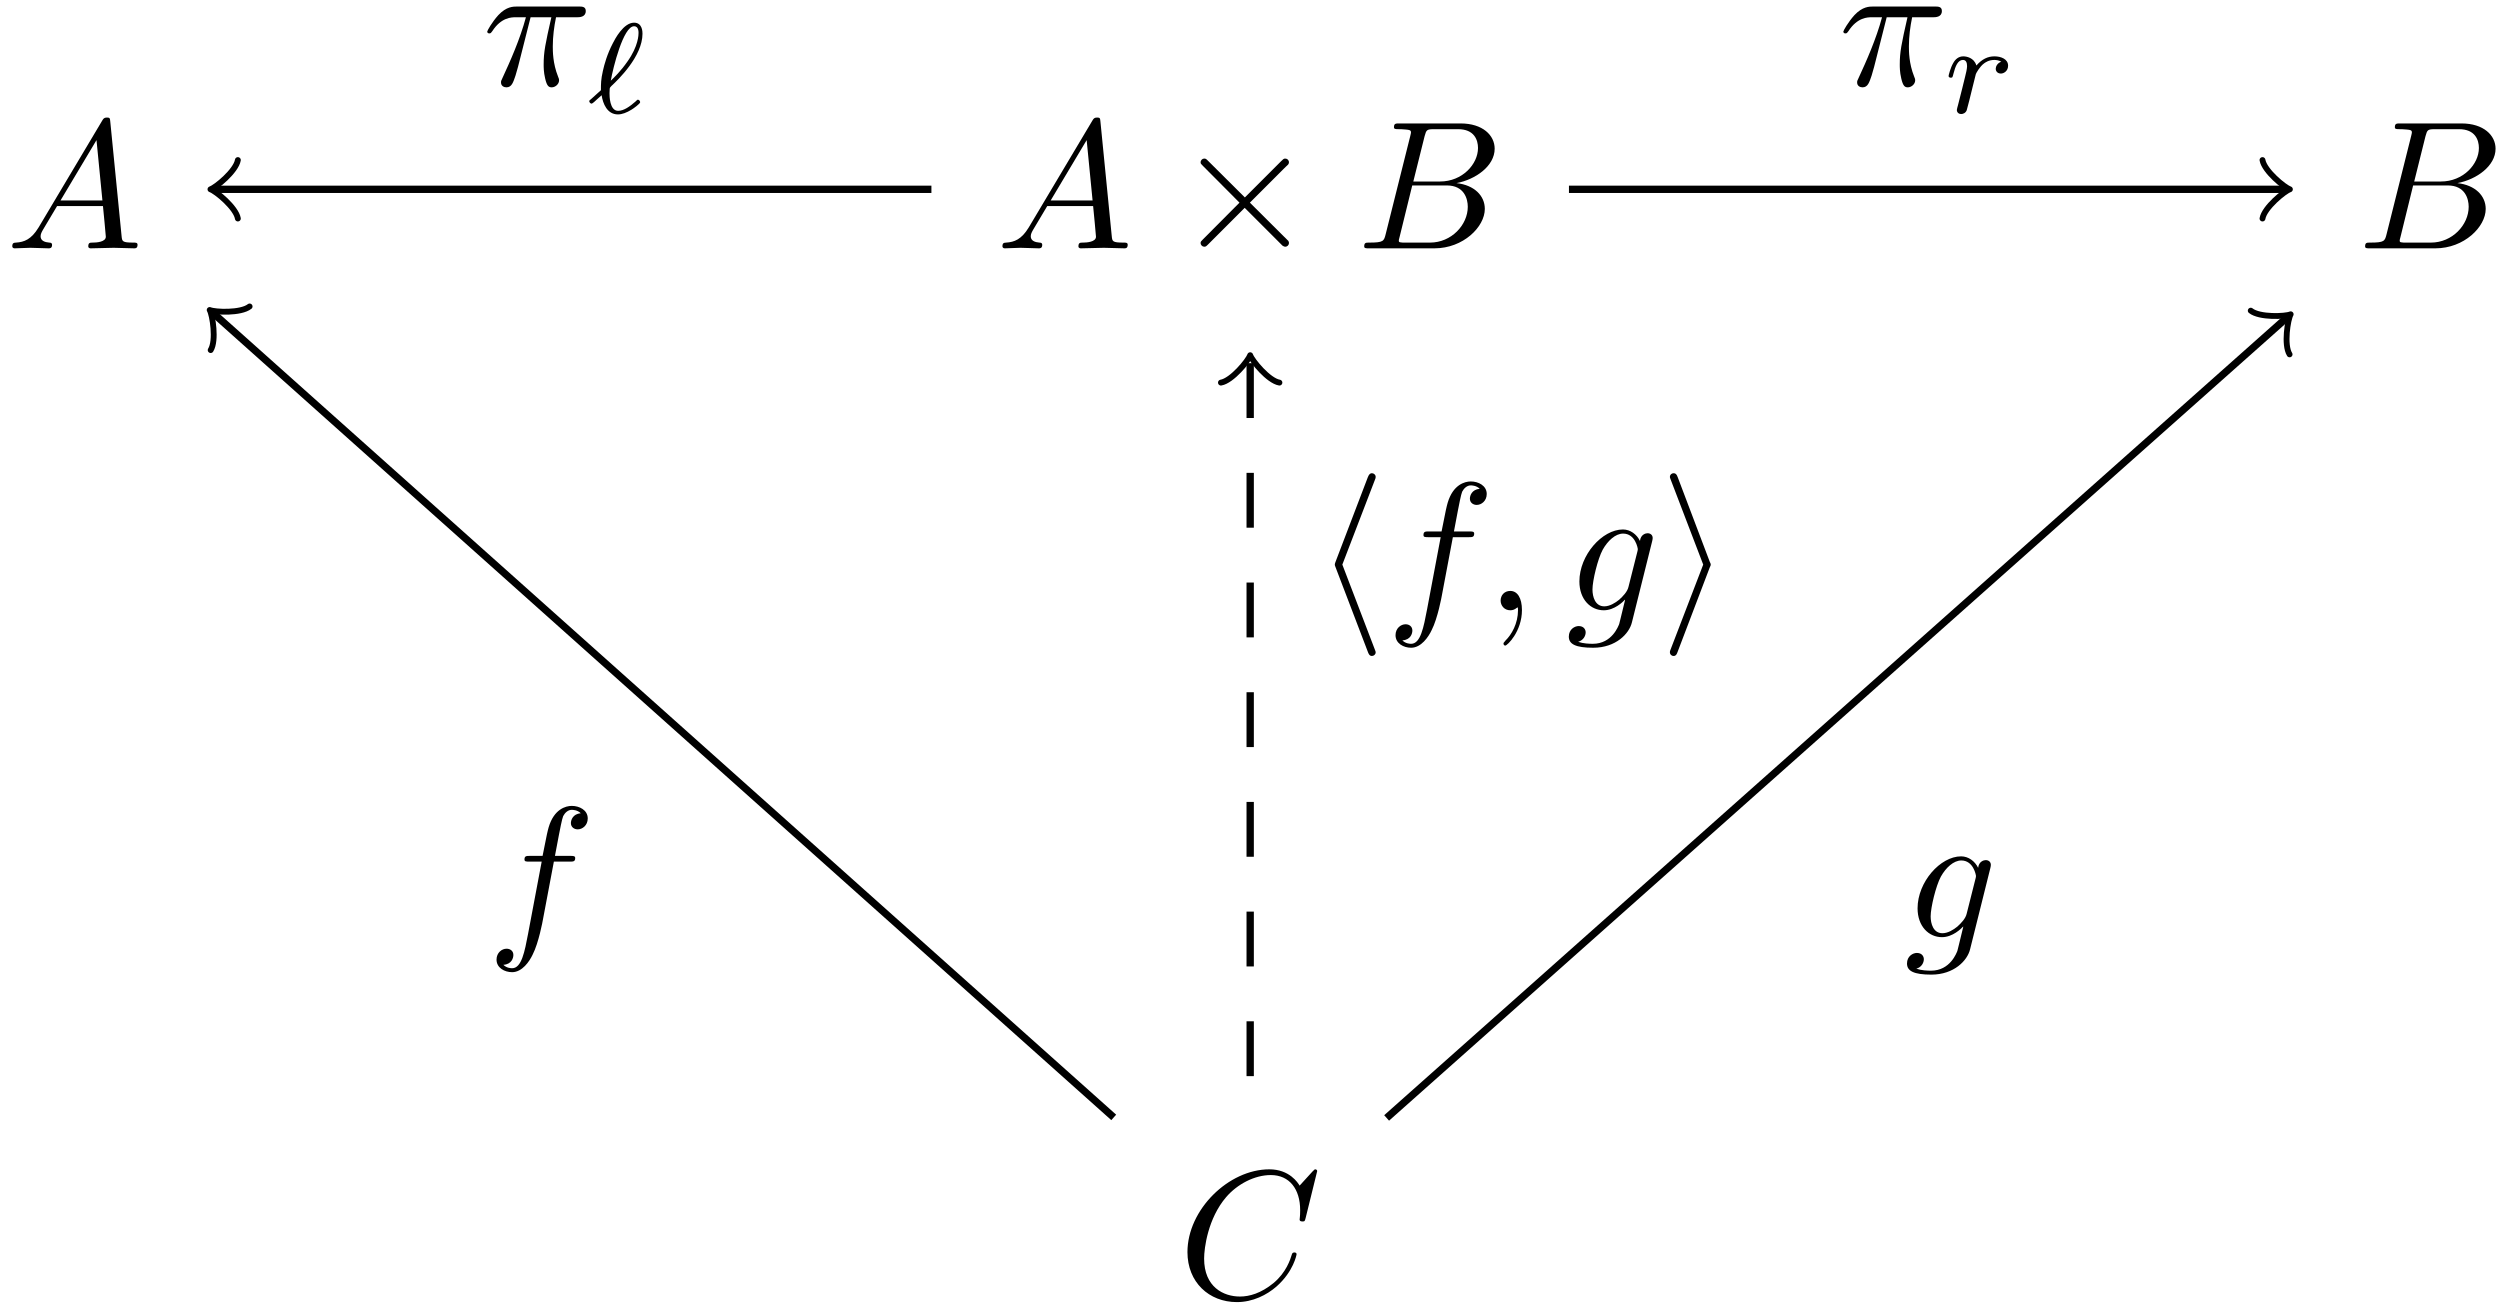
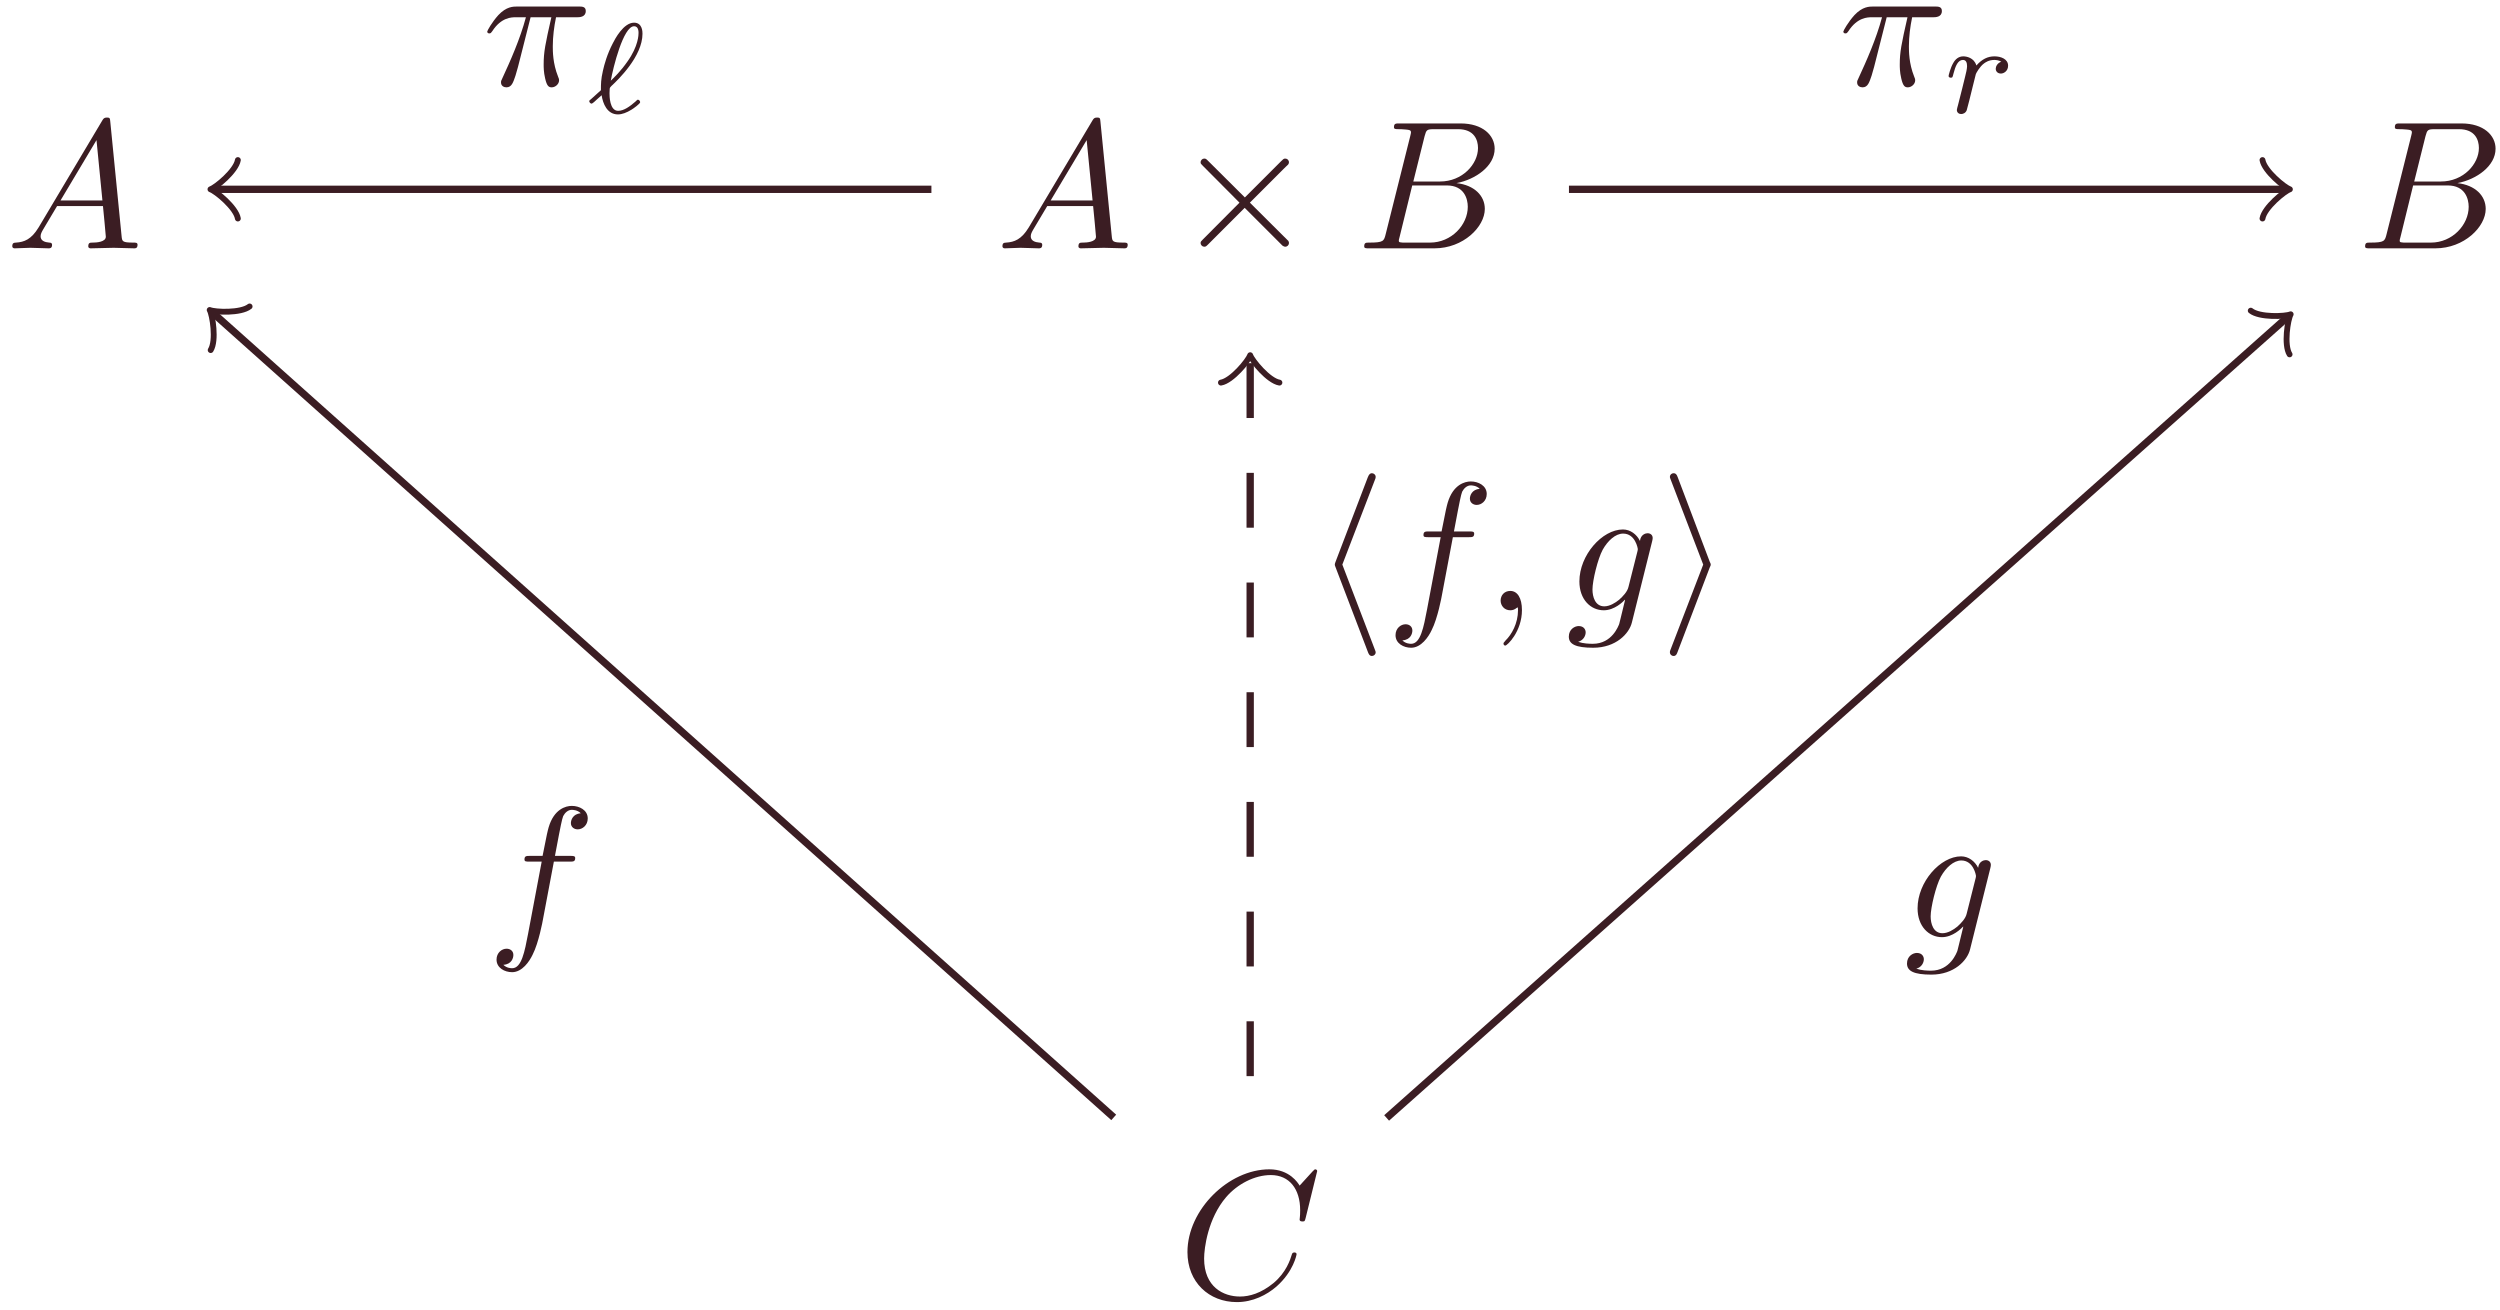
<svg xmlns="http://www.w3.org/2000/svg" xmlns:xlink="http://www.w3.org/1999/xlink" width="218pt" height="114.16pt" viewBox="0 0 218 114.16" version="1.1">
  <defs>
    <g>
      <symbol overflow="visible" id="glyph0-0">
        <path style="stroke:none;" d="" />
      </symbol>
      <symbol overflow="visible" id="glyph0-1">
        <path style="stroke:none;" d="M 2.859 -1.828 C 2.219 -0.766 1.594 -0.547 0.891 -0.5 C 0.703 -0.484 0.562 -0.484 0.562 -0.172 C 0.562 -0.078 0.641 0 0.766 0 C 1.203 0 1.688 -0.047 2.141 -0.047 C 2.656 -0.047 3.219 0 3.734 0 C 3.828 0 4.031 0 4.031 -0.297 C 4.031 -0.484 3.891 -0.5 3.781 -0.5 C 3.406 -0.531 3.031 -0.656 3.031 -1.047 C 3.031 -1.25 3.125 -1.422 3.25 -1.641 L 4.469 -3.688 L 8.469 -3.688 C 8.5 -3.344 8.719 -1.172 8.719 -1.016 C 8.719 -0.547 7.891 -0.5 7.578 -0.5 C 7.344 -0.5 7.188 -0.5 7.188 -0.172 C 7.188 0 7.375 0 7.406 0 C 8.062 0 8.75 -0.047 9.406 -0.047 C 9.797 -0.047 10.812 0 11.203 0 C 11.297 0 11.484 0 11.484 -0.312 C 11.484 -0.5 11.328 -0.5 11.125 -0.5 C 10.141 -0.5 10.141 -0.609 10.094 -1.062 L 9.109 -11.031 C 9.078 -11.344 9.078 -11.406 8.812 -11.406 C 8.562 -11.406 8.5 -11.297 8.406 -11.141 Z M 4.766 -4.172 L 7.906 -9.438 L 8.422 -4.172 Z M 4.766 -4.172 " />
      </symbol>
      <symbol overflow="visible" id="glyph0-2">
        <path style="stroke:none;" d="M 2.547 -1.25 C 2.391 -0.625 2.359 -0.5 1.094 -0.5 C 0.828 -0.5 0.672 -0.5 0.672 -0.172 C 0.672 0 0.812 0 1.094 0 L 6.797 0 C 9.312 0 11.188 -1.875 11.188 -3.438 C 11.188 -4.594 10.266 -5.516 8.719 -5.688 C 10.375 -6 12.047 -7.172 12.047 -8.688 C 12.047 -9.859 11 -10.891 9.078 -10.891 L 3.734 -10.891 C 3.422 -10.891 3.266 -10.891 3.266 -10.562 C 3.266 -10.391 3.406 -10.391 3.719 -10.391 C 3.75 -10.391 4.047 -10.391 4.312 -10.359 C 4.609 -10.328 4.75 -10.312 4.75 -10.109 C 4.75 -10.047 4.734 -10 4.688 -9.797 Z M 4.953 -5.828 L 5.938 -9.781 C 6.094 -10.344 6.125 -10.391 6.812 -10.391 L 8.859 -10.391 C 10.266 -10.391 10.594 -9.453 10.594 -8.75 C 10.594 -7.344 9.234 -5.828 7.281 -5.828 Z M 4.234 -0.5 C 4.016 -0.5 3.984 -0.5 3.891 -0.516 C 3.734 -0.531 3.688 -0.547 3.688 -0.672 C 3.688 -0.719 3.688 -0.75 3.766 -1.031 L 4.859 -5.484 L 7.875 -5.484 C 9.406 -5.484 9.703 -4.297 9.703 -3.625 C 9.703 -2.047 8.281 -0.5 6.406 -0.5 Z M 4.234 -0.5 " />
      </symbol>
      <symbol overflow="visible" id="glyph0-3">
        <path style="stroke:none;" d="M 12.109 -11.078 C 12.109 -11.125 12.078 -11.234 11.938 -11.234 C 11.891 -11.234 11.875 -11.219 11.703 -11.047 L 10.578 -9.812 C 10.438 -10.047 9.703 -11.234 7.938 -11.234 C 4.391 -11.234 0.797 -7.719 0.797 -4.016 C 0.797 -1.391 2.672 0.344 5.109 0.344 C 6.5 0.344 7.719 -0.281 8.562 -1.016 C 10.047 -2.328 10.312 -3.781 10.312 -3.828 C 10.312 -3.984 10.156 -3.984 10.125 -3.984 C 10.031 -3.984 9.938 -3.953 9.906 -3.828 C 9.766 -3.359 9.406 -2.234 8.297 -1.312 C 7.203 -0.422 6.203 -0.141 5.375 -0.141 C 3.938 -0.141 2.25 -0.969 2.25 -3.453 C 2.25 -4.359 2.578 -6.953 4.172 -8.812 C 5.141 -9.938 6.641 -10.734 8.062 -10.734 C 9.688 -10.734 10.625 -9.516 10.625 -7.672 C 10.625 -7.031 10.578 -7.016 10.578 -6.859 C 10.578 -6.688 10.766 -6.688 10.828 -6.688 C 11.031 -6.688 11.031 -6.719 11.109 -7.016 Z M 12.109 -11.078 " />
      </symbol>
      <symbol overflow="visible" id="glyph0-4">
        <path style="stroke:none;" d="M 4.219 -5.938 L 6.031 -5.938 C 5.5 -3.594 5.359 -2.906 5.359 -1.828 C 5.359 -1.594 5.359 -1.156 5.484 -0.625 C 5.641 0.078 5.812 0.172 6.062 0.172 C 6.375 0.172 6.703 -0.109 6.703 -0.438 C 6.703 -0.531 6.703 -0.562 6.609 -0.781 C 6.156 -1.922 6.156 -2.969 6.156 -3.406 C 6.156 -4.25 6.266 -5.109 6.438 -5.938 L 8.25 -5.938 C 8.469 -5.938 9.031 -5.938 9.031 -6.484 C 9.031 -6.875 8.703 -6.875 8.406 -6.875 L 3.062 -6.875 C 2.703 -6.875 2.109 -6.875 1.406 -6.125 C 0.844 -5.5 0.438 -4.766 0.438 -4.688 C 0.438 -4.672 0.438 -4.531 0.625 -4.531 C 0.75 -4.531 0.781 -4.594 0.875 -4.719 C 1.656 -5.938 2.578 -5.938 2.906 -5.938 L 3.812 -5.938 C 3.297 -4.016 2.438 -2.094 1.766 -0.641 C 1.641 -0.406 1.641 -0.359 1.641 -0.25 C 1.641 0.047 1.891 0.172 2.109 0.172 C 2.578 0.172 2.703 -0.266 2.906 -0.859 C 3.125 -1.594 3.125 -1.625 3.328 -2.422 Z M 4.219 -5.938 " />
      </symbol>
      <symbol overflow="visible" id="glyph0-5">
        <path style="stroke:none;" d="M 5.844 -6.375 L 7.219 -6.375 C 7.531 -6.375 7.703 -6.375 7.703 -6.688 C 7.703 -6.875 7.531 -6.875 7.266 -6.875 L 5.938 -6.875 L 6.281 -8.688 C 6.344 -9.016 6.562 -10.156 6.656 -10.344 C 6.812 -10.641 7.078 -10.891 7.406 -10.891 C 7.469 -10.891 7.891 -10.891 8.188 -10.594 C 7.484 -10.531 7.328 -9.984 7.328 -9.734 C 7.328 -9.375 7.625 -9.188 7.922 -9.188 C 8.328 -9.188 8.797 -9.531 8.797 -10.141 C 8.797 -10.875 8.062 -11.234 7.406 -11.234 C 6.875 -11.234 5.859 -10.953 5.391 -9.375 C 5.297 -9.031 5.25 -8.875 4.859 -6.875 L 3.766 -6.875 C 3.453 -6.875 3.281 -6.875 3.281 -6.562 C 3.281 -6.375 3.422 -6.375 3.734 -6.375 L 4.781 -6.375 L 3.594 -0.078 C 3.297 1.469 3.031 2.922 2.203 2.922 C 2.141 2.922 1.734 2.922 1.438 2.625 C 2.172 2.578 2.312 2.016 2.312 1.766 C 2.312 1.406 2.031 1.219 1.719 1.219 C 1.312 1.219 0.844 1.562 0.844 2.172 C 0.844 2.891 1.547 3.266 2.203 3.266 C 3.078 3.266 3.719 2.328 4 1.719 C 4.516 0.719 4.875 -1.219 4.891 -1.328 Z M 5.844 -6.375 " />
      </symbol>
      <symbol overflow="visible" id="glyph0-6">
        <path style="stroke:none;" d="M 7.5 -6.016 C 7.516 -6.109 7.547 -6.188 7.547 -6.297 C 7.547 -6.562 7.359 -6.719 7.094 -6.719 C 6.938 -6.719 6.5 -6.609 6.438 -6.047 C 6.156 -6.625 5.594 -7.047 4.953 -7.047 C 3.141 -7.047 1.156 -4.812 1.156 -2.516 C 1.156 -0.938 2.141 0 3.281 0 C 4.219 0 4.969 -0.75 5.125 -0.922 L 5.141 -0.906 C 4.812 0.516 4.625 1.156 4.625 1.203 C 4.562 1.344 4.016 2.922 2.328 2.922 C 2.031 2.922 1.5 2.906 1.047 2.75 C 1.531 2.609 1.703 2.203 1.703 1.922 C 1.703 1.672 1.531 1.375 1.094 1.375 C 0.75 1.375 0.234 1.656 0.234 2.297 C 0.234 2.953 0.828 3.266 2.359 3.266 C 4.344 3.266 5.5 2.031 5.734 1.062 Z M 5.438 -2.047 C 5.344 -1.625 4.969 -1.234 4.625 -0.922 C 4.281 -0.641 3.797 -0.344 3.328 -0.344 C 2.531 -0.344 2.297 -1.172 2.297 -1.812 C 2.297 -2.578 2.75 -4.469 3.188 -5.281 C 3.625 -6.062 4.297 -6.688 4.969 -6.688 C 6.031 -6.688 6.25 -5.406 6.25 -5.328 C 6.25 -5.25 6.219 -5.141 6.203 -5.078 Z M 5.438 -2.047 " />
      </symbol>
      <symbol overflow="visible" id="glyph0-7">
        <path style="stroke:none;" d="M 3.234 -0.016 C 3.234 -1.062 2.844 -1.688 2.219 -1.688 C 1.688 -1.688 1.375 -1.297 1.375 -0.844 C 1.375 -0.422 1.688 0 2.219 0 C 2.406 0 2.609 -0.062 2.766 -0.203 C 2.828 -0.234 2.844 -0.25 2.859 -0.25 C 2.875 -0.25 2.891 -0.234 2.891 -0.016 C 2.891 1.156 2.328 2.125 1.797 2.641 C 1.625 2.828 1.625 2.859 1.625 2.906 C 1.625 3.016 1.703 3.078 1.781 3.078 C 1.953 3.078 3.234 1.844 3.234 -0.016 Z M 3.234 -0.016 " />
      </symbol>
      <symbol overflow="visible" id="glyph1-0">
        <path style="stroke:none;" d="" />
      </symbol>
      <symbol overflow="visible" id="glyph1-1">
        <path style="stroke:none;" d="M 6.203 -4.438 L 3.016 -7.609 C 2.828 -7.797 2.797 -7.828 2.656 -7.828 C 2.5 -7.828 2.344 -7.688 2.344 -7.5 C 2.344 -7.391 2.375 -7.359 2.547 -7.188 L 5.734 -3.984 L 2.547 -0.781 C 2.375 -0.609 2.344 -0.578 2.344 -0.469 C 2.344 -0.281 2.5 -0.141 2.656 -0.141 C 2.797 -0.141 2.828 -0.172 3.016 -0.359 L 6.188 -3.531 L 9.484 -0.234 C 9.516 -0.219 9.625 -0.141 9.719 -0.141 C 9.906 -0.141 10.047 -0.281 10.047 -0.469 C 10.047 -0.5 10.047 -0.562 10 -0.641 C 9.984 -0.672 7.438 -3.172 6.641 -3.984 L 9.562 -6.906 C 9.641 -7 9.875 -7.203 9.969 -7.297 C 9.984 -7.328 10.047 -7.391 10.047 -7.5 C 10.047 -7.688 9.906 -7.828 9.719 -7.828 C 9.594 -7.828 9.531 -7.766 9.359 -7.594 Z M 6.203 -4.438 " />
      </symbol>
      <symbol overflow="visible" id="glyph1-2">
        <path style="stroke:none;" d="M 5.234 -11.344 C 5.312 -11.516 5.312 -11.562 5.312 -11.641 C 5.312 -11.812 5.156 -11.953 4.984 -11.953 C 4.844 -11.953 4.734 -11.875 4.625 -11.594 L 1.828 -4.266 C 1.797 -4.172 1.75 -4.078 1.75 -3.984 C 1.75 -3.938 1.75 -3.906 1.828 -3.719 L 4.625 3.609 C 4.688 3.781 4.766 3.984 4.984 3.984 C 5.156 3.984 5.312 3.844 5.312 3.672 C 5.312 3.625 5.312 3.594 5.234 3.406 L 2.406 -3.984 Z M 5.234 -11.344 " />
      </symbol>
      <symbol overflow="visible" id="glyph1-3">
        <path style="stroke:none;" d="M 4.344 -3.719 C 4.438 -3.906 4.438 -3.938 4.438 -3.984 C 4.438 -4.031 4.438 -4.062 4.344 -4.25 L 1.562 -11.594 C 1.469 -11.859 1.375 -11.953 1.203 -11.953 C 1.016 -11.953 0.875 -11.812 0.875 -11.641 C 0.875 -11.594 0.875 -11.562 0.953 -11.375 L 3.781 -3.984 L 0.953 3.375 C 0.875 3.547 0.875 3.594 0.875 3.672 C 0.875 3.844 1.016 3.984 1.203 3.984 C 1.406 3.984 1.469 3.828 1.531 3.672 Z M 4.344 -3.719 " />
      </symbol>
      <symbol overflow="visible" id="glyph2-0">
        <path style="stroke:none;" d="" />
      </symbol>
      <symbol overflow="visible" id="glyph2-1">
        <path style="stroke:none;" d="M 1.328 -1.531 C 1.438 -0.797 1.812 0.141 2.75 0.141 C 3.109 0.141 3.516 -0.016 3.922 -0.266 C 4.109 -0.375 4.688 -0.797 4.688 -0.922 C 4.688 -1 4.609 -1.141 4.5 -1.141 C 4.453 -1.141 4.422 -1.141 4.266 -0.969 C 3.781 -0.547 3.266 -0.172 2.766 -0.172 C 2.016 -0.172 2.016 -1.484 2.016 -1.703 C 2.016 -1.844 2.016 -1.859 2.031 -2.078 C 2.047 -2.188 2.047 -2.203 2.172 -2.328 C 2.797 -2.906 4.891 -4.938 4.891 -6.891 C 4.891 -7.047 4.891 -7.859 4.156 -7.859 C 3.234 -7.859 2.484 -6.422 2.312 -6.078 C 1.812 -5.125 1.562 -4.219 1.438 -3.656 C 1.266 -2.906 1.266 -2.516 1.266 -1.969 C 1.188 -1.891 0.562 -1.328 0.453 -1.234 C 0.266 -1.078 0.25 -1.078 0.25 -1 C 0.25 -0.922 0.359 -0.797 0.453 -0.797 C 0.531 -0.797 0.828 -1.078 0.906 -1.156 Z M 2.125 -2.797 C 2.328 -3.938 3.219 -7.547 4.156 -7.547 C 4.406 -7.547 4.547 -7.359 4.547 -6.969 C 4.547 -6.828 4.547 -5.828 3.578 -4.469 C 3.016 -3.656 2.406 -3.062 2.125 -2.797 Z M 2.125 -2.797 " />
      </symbol>
      <symbol overflow="visible" id="glyph2-2">
        <path style="stroke:none;" d="M 2.625 -2.25 C 2.641 -2.328 2.891 -3.328 2.906 -3.375 C 2.938 -3.469 3.25 -4.031 3.609 -4.297 C 3.734 -4.391 4.031 -4.609 4.516 -4.609 C 4.625 -4.609 4.906 -4.594 5.125 -4.453 C 4.781 -4.344 4.641 -4.031 4.641 -3.844 C 4.641 -3.594 4.828 -3.422 5.094 -3.422 C 5.344 -3.422 5.719 -3.641 5.719 -4.109 C 5.719 -4.688 5.094 -4.922 4.531 -4.922 C 3.953 -4.922 3.453 -4.688 2.953 -4.125 C 2.75 -4.812 2.078 -4.922 1.812 -4.922 C 1.391 -4.922 1.109 -4.656 0.938 -4.344 C 0.688 -3.922 0.531 -3.266 0.531 -3.219 C 0.531 -3.062 0.688 -3.062 0.719 -3.062 C 0.875 -3.062 0.875 -3.094 0.953 -3.406 C 1.125 -4.078 1.344 -4.609 1.781 -4.609 C 2.062 -4.609 2.141 -4.359 2.141 -4.062 C 2.141 -3.844 2.047 -3.438 1.969 -3.141 C 1.891 -2.828 1.781 -2.375 1.719 -2.125 L 1.359 -0.703 C 1.312 -0.562 1.25 -0.281 1.25 -0.25 C 1.25 0 1.453 0.109 1.625 0.109 C 1.797 0.109 2.016 0.016 2.109 -0.219 C 2.125 -0.281 2.25 -0.766 2.328 -1.047 Z M 2.625 -2.25 " />
      </symbol>
    </g>
    <clipPath id="clip1">
      <path d="M 42 0.078 L 52 0.078 L 52 8 L 42 8 Z M 42 0.078 " />
    </clipPath>
    <clipPath id="clip2">
      <path d="M 160 0.078 L 170 0.078 L 170 8 L 160 8 Z M 160 0.078 " />
    </clipPath>
  </defs>
  <g id="surface1">
-     <g style="fill:rgb(0%,0%,0%);fill-opacity:1;">
+     <g style="fill:rgb(23.137%,11.372%,13.725%);fill-opacity:1;">
      <use xlink:href="#glyph0-1" x="0.509" y="21.655" />
    </g>
-     <g style="fill:rgb(0%,0%,0%);fill-opacity:1;">
+     <g style="fill:rgb(23.137%,11.372%,13.725%);fill-opacity:1;">
      <use xlink:href="#glyph0-1" x="86.851" y="21.655" />
    </g>
-     <g style="fill:rgb(0%,0%,0%);fill-opacity:1;">
+     <g style="fill:rgb(23.137%,11.372%,13.725%);fill-opacity:1;">
      <use xlink:href="#glyph1-1" x="102.349" y="21.655" />
    </g>
-     <g style="fill:rgb(0%,0%,0%);fill-opacity:1;">
+     <g style="fill:rgb(23.137%,11.372%,13.725%);fill-opacity:1;">
      <use xlink:href="#glyph0-2" x="118.288" y="21.655" />
    </g>
-     <g style="fill:rgb(0%,0%,0%);fill-opacity:1;">
+     <g style="fill:rgb(23.137%,11.372%,13.725%);fill-opacity:1;">
      <use xlink:href="#glyph0-2" x="205.566" y="21.655" />
    </g>
-     <g style="fill:rgb(0%,0%,0%);fill-opacity:1;">
+     <g style="fill:rgb(23.137%,11.372%,13.725%);fill-opacity:1;">
      <use xlink:href="#glyph0-3" x="102.749" y="113.199" />
    </g>
-     <path style="fill:none;stroke-width:0.399;stroke-linecap:butt;stroke-linejoin:miter;stroke:rgb(0%,0%,0%);stroke-opacity:1;stroke-miterlimit:10;" d="M -17.665 60.432 L -56.659 60.432 " transform="matrix(1.6,0,0,-1.6,109.4832,113.1992)" />
-     <path style="fill:none;stroke-width:0.319;stroke-linecap:round;stroke-linejoin:round;stroke:rgb(0%,0%,0%);stroke-opacity:1;stroke-miterlimit:10;" d="M -1.196 1.593 C -1.096 0.997 0 0.099 0.298 0.001 C 0 -0.099 -1.096 -0.997 -1.196 -1.593 " transform="matrix(-1.6,0,0,1.6,18.82851,16.50611)" />
+     <path style="fill:none;stroke-width:0.399;stroke-linecap:butt;stroke-linejoin:miter;stroke:rgb(23.137%,11.372%,13.725%);stroke-opacity:1;stroke-miterlimit:10;" d="M -17.665 60.432 L -56.659 60.432 " transform="matrix(1.6,0,0,-1.6,109.4832,113.1992)" />
+     <path style="fill:none;stroke-width:0.319;stroke-linecap:round;stroke-linejoin:round;stroke:rgb(23.137%,11.372%,13.725%);stroke-opacity:1;stroke-miterlimit:10;" d="M -1.196 1.593 C -1.096 0.997 0 0.099 0.298 0.001 C 0 -0.099 -1.096 -0.997 -1.196 -1.593 " transform="matrix(-1.6,0,0,1.6,18.82851,16.50611)" />
    <g clip-path="url(#clip1)" clip-rule="nonzero">
-       <g style="fill:rgb(0%,0%,0%);fill-opacity:1;">
+       <g style="fill:rgb(23.137%,11.372%,13.725%);fill-opacity:1;">
        <use xlink:href="#glyph0-4" x="42.048" y="7.444" />
      </g>
    </g>
-     <g style="fill:rgb(0%,0%,0%);fill-opacity:1;">
+     <g style="fill:rgb(23.137%,11.372%,13.725%);fill-opacity:1;">
      <use xlink:href="#glyph2-1" x="51.134" y="9.836" />
    </g>
-     <path style="fill:none;stroke-width:0.399;stroke-linecap:butt;stroke-linejoin:miter;stroke:rgb(0%,0%,0%);stroke-opacity:1;stroke-miterlimit:10;" d="M 17.081 60.432 L 56.075 60.432 " transform="matrix(1.6,0,0,-1.6,109.4832,113.1992)" />
-     <path style="fill:none;stroke-width:0.319;stroke-linecap:round;stroke-linejoin:round;stroke:rgb(0%,0%,0%);stroke-opacity:1;stroke-miterlimit:10;" d="M -1.196 1.593 C -1.096 0.997 0 0.099 0.298 -0.001 C 0 -0.099 -1.096 -0.997 -1.196 -1.593 " transform="matrix(1.6,0,0,-1.6,199.2025,16.50611)" />
+     <path style="fill:none;stroke-width:0.399;stroke-linecap:butt;stroke-linejoin:miter;stroke:rgb(23.137%,11.372%,13.725%);stroke-opacity:1;stroke-miterlimit:10;" d="M 17.081 60.432 L 56.075 60.432 " transform="matrix(1.6,0,0,-1.6,109.4832,113.1992)" />
+     <path style="fill:none;stroke-width:0.319;stroke-linecap:round;stroke-linejoin:round;stroke:rgb(23.137%,11.372%,13.725%);stroke-opacity:1;stroke-miterlimit:10;" d="M -1.196 1.593 C -1.096 0.997 0 0.099 0.298 -0.001 C 0 -0.099 -1.096 -0.997 -1.196 -1.593 " transform="matrix(1.6,0,0,-1.6,199.2025,16.50611)" />
    <g clip-path="url(#clip2)" clip-rule="nonzero">
-       <g style="fill:rgb(0%,0%,0%);fill-opacity:1;">
+       <g style="fill:rgb(23.137%,11.372%,13.725%);fill-opacity:1;">
        <use xlink:href="#glyph0-4" x="160.301" y="7.444" />
      </g>
    </g>
-     <g style="fill:rgb(0%,0%,0%);fill-opacity:1;">
+     <g style="fill:rgb(23.137%,11.372%,13.725%);fill-opacity:1;">
      <use xlink:href="#glyph2-2" x="169.387" y="9.836" />
    </g>
-     <path style="fill:none;stroke-width:0.399;stroke-linecap:butt;stroke-linejoin:miter;stroke:rgb(0%,0%,0%);stroke-opacity:1;stroke-miterlimit:10;" d="M -7.729 9.851 L -56.777 53.655 " transform="matrix(1.6,0,0,-1.6,109.4832,113.1992)" />
-     <path style="fill:none;stroke-width:0.319;stroke-linecap:round;stroke-linejoin:round;stroke:rgb(0%,0%,0%);stroke-opacity:1;stroke-miterlimit:10;" d="M -1.196 1.594 C -1.095 0.997 0.001 0.099 0.3 -0 C -0 -0.101 -1.095 -0.997 -1.195 -1.593 " transform="matrix(-1.19328,-1.065744,-1.065744,1.19328,18.64213,27.35093)" />
-     <g style="fill:rgb(0%,0%,0%);fill-opacity:1;">
+     <path style="fill:none;stroke-width:0.399;stroke-linecap:butt;stroke-linejoin:miter;stroke:rgb(23.137%,11.372%,13.725%);stroke-opacity:1;stroke-miterlimit:10;" d="M -7.729 9.851 L -56.777 53.655 " transform="matrix(1.6,0,0,-1.6,109.4832,113.1992)" />
+     <path style="fill:none;stroke-width:0.319;stroke-linecap:round;stroke-linejoin:round;stroke:rgb(23.137%,11.372%,13.725%);stroke-opacity:1;stroke-miterlimit:10;" d="M -1.196 1.594 C -1.095 0.997 0.001 0.099 0.3 -0 C -0 -0.101 -1.095 -0.997 -1.195 -1.593 " transform="matrix(-1.19328,-1.065744,-1.065744,1.19328,18.64213,27.35093)" />
+     <g style="fill:rgb(23.137%,11.372%,13.725%);fill-opacity:1;">
      <use xlink:href="#glyph0-5" x="42.454" y="81.508" />
    </g>
-     <path style="fill:none;stroke-width:0.399;stroke-linecap:butt;stroke-linejoin:miter;stroke:rgb(0%,0%,0%);stroke-opacity:1;stroke-miterlimit:10;" d="M 7.144 9.822 L 56.19 53.423 " transform="matrix(1.6,0,0,-1.6,109.4832,113.1992)" />
-     <path style="fill:none;stroke-width:0.319;stroke-linecap:round;stroke-linejoin:round;stroke:rgb(0%,0%,0%);stroke-opacity:1;stroke-miterlimit:10;" d="M -1.195 1.593 C -1.096 0.995 -0 0.1 0.3 -0 C -0.001 -0.099 -1.096 -0.997 -1.196 -1.594 " transform="matrix(1.195728,-1.062992,-1.062992,-1.195728,199.3878,27.7245)" />
-     <g style="fill:rgb(0%,0%,0%);fill-opacity:1;">
+     <path style="fill:none;stroke-width:0.399;stroke-linecap:butt;stroke-linejoin:miter;stroke:rgb(23.137%,11.372%,13.725%);stroke-opacity:1;stroke-miterlimit:10;" d="M 7.144 9.822 L 56.19 53.423 " transform="matrix(1.6,0,0,-1.6,109.4832,113.1992)" />
+     <path style="fill:none;stroke-width:0.319;stroke-linecap:round;stroke-linejoin:round;stroke:rgb(23.137%,11.372%,13.725%);stroke-opacity:1;stroke-miterlimit:10;" d="M -1.195 1.593 C -1.096 0.995 -0 0.1 0.3 -0 C -0.001 -0.099 -1.096 -0.997 -1.196 -1.594 " transform="matrix(1.195728,-1.062992,-1.062992,-1.195728,199.3878,27.7245)" />
+     <g style="fill:rgb(23.137%,11.372%,13.725%);fill-opacity:1;">
      <use xlink:href="#glyph0-6" x="166.056" y="81.721" />
    </g>
-     <path style="fill:none;stroke-width:0.399;stroke-linecap:butt;stroke-linejoin:miter;stroke:rgb(0%,0%,0%);stroke-opacity:1;stroke-dasharray:2.989,2.989;stroke-miterlimit:10;" d="M -0.292 12.1 L -0.292 51.094 " transform="matrix(1.6,0,0,-1.6,109.4832,113.1992)" />
-     <path style="fill:none;stroke-width:0.319;stroke-linecap:round;stroke-linejoin:round;stroke:rgb(0%,0%,0%);stroke-opacity:1;stroke-miterlimit:10;" d="M -1.196 1.594 C -1.096 0.996 0.001 0.1 0.298 -0 C 0.001 -0.1 -1.096 -0.996 -1.196 -1.594 " transform="matrix(0,-1.6,-1.6,0,109.0155,31.4501)" />
-     <g style="fill:rgb(0%,0%,0%);fill-opacity:1;">
+     <path style="fill:none;stroke-width:0.399;stroke-linecap:butt;stroke-linejoin:miter;stroke:rgb(23.137%,11.372%,13.725%);stroke-opacity:1;stroke-dasharray:2.989,2.989;stroke-miterlimit:10;" d="M -0.292 12.1 L -0.292 51.094 " transform="matrix(1.6,0,0,-1.6,109.4832,113.1992)" />
+     <path style="fill:none;stroke-width:0.319;stroke-linecap:round;stroke-linejoin:round;stroke:rgb(23.137%,11.372%,13.725%);stroke-opacity:1;stroke-miterlimit:10;" d="M -1.196 1.594 C -1.096 0.996 0.001 0.1 0.298 -0 C 0.001 -0.1 -1.096 -0.996 -1.196 -1.594 " transform="matrix(0,-1.6,-1.6,0,109.0155,31.4501)" />
+     <g style="fill:rgb(23.137%,11.372%,13.725%);fill-opacity:1;">
      <use xlink:href="#glyph1-2" x="114.646" y="53.217" />
    </g>
-     <g style="fill:rgb(0%,0%,0%);fill-opacity:1;">
+     <g style="fill:rgb(23.137%,11.372%,13.725%);fill-opacity:1;">
      <use xlink:href="#glyph0-5" x="120.846" y="53.217" />
      <use xlink:href="#glyph0-7" x="129.48" y="53.217" />
    </g>
-     <g style="fill:rgb(0%,0%,0%);fill-opacity:1;">
+     <g style="fill:rgb(23.137%,11.372%,13.725%);fill-opacity:1;">
      <use xlink:href="#glyph0-6" x="136.567" y="53.217" />
    </g>
-     <g style="fill:rgb(0%,0%,0%);fill-opacity:1;">
+     <g style="fill:rgb(23.137%,11.372%,13.725%);fill-opacity:1;">
      <use xlink:href="#glyph1-3" x="144.739" y="53.217" />
    </g>
  </g>
</svg>
